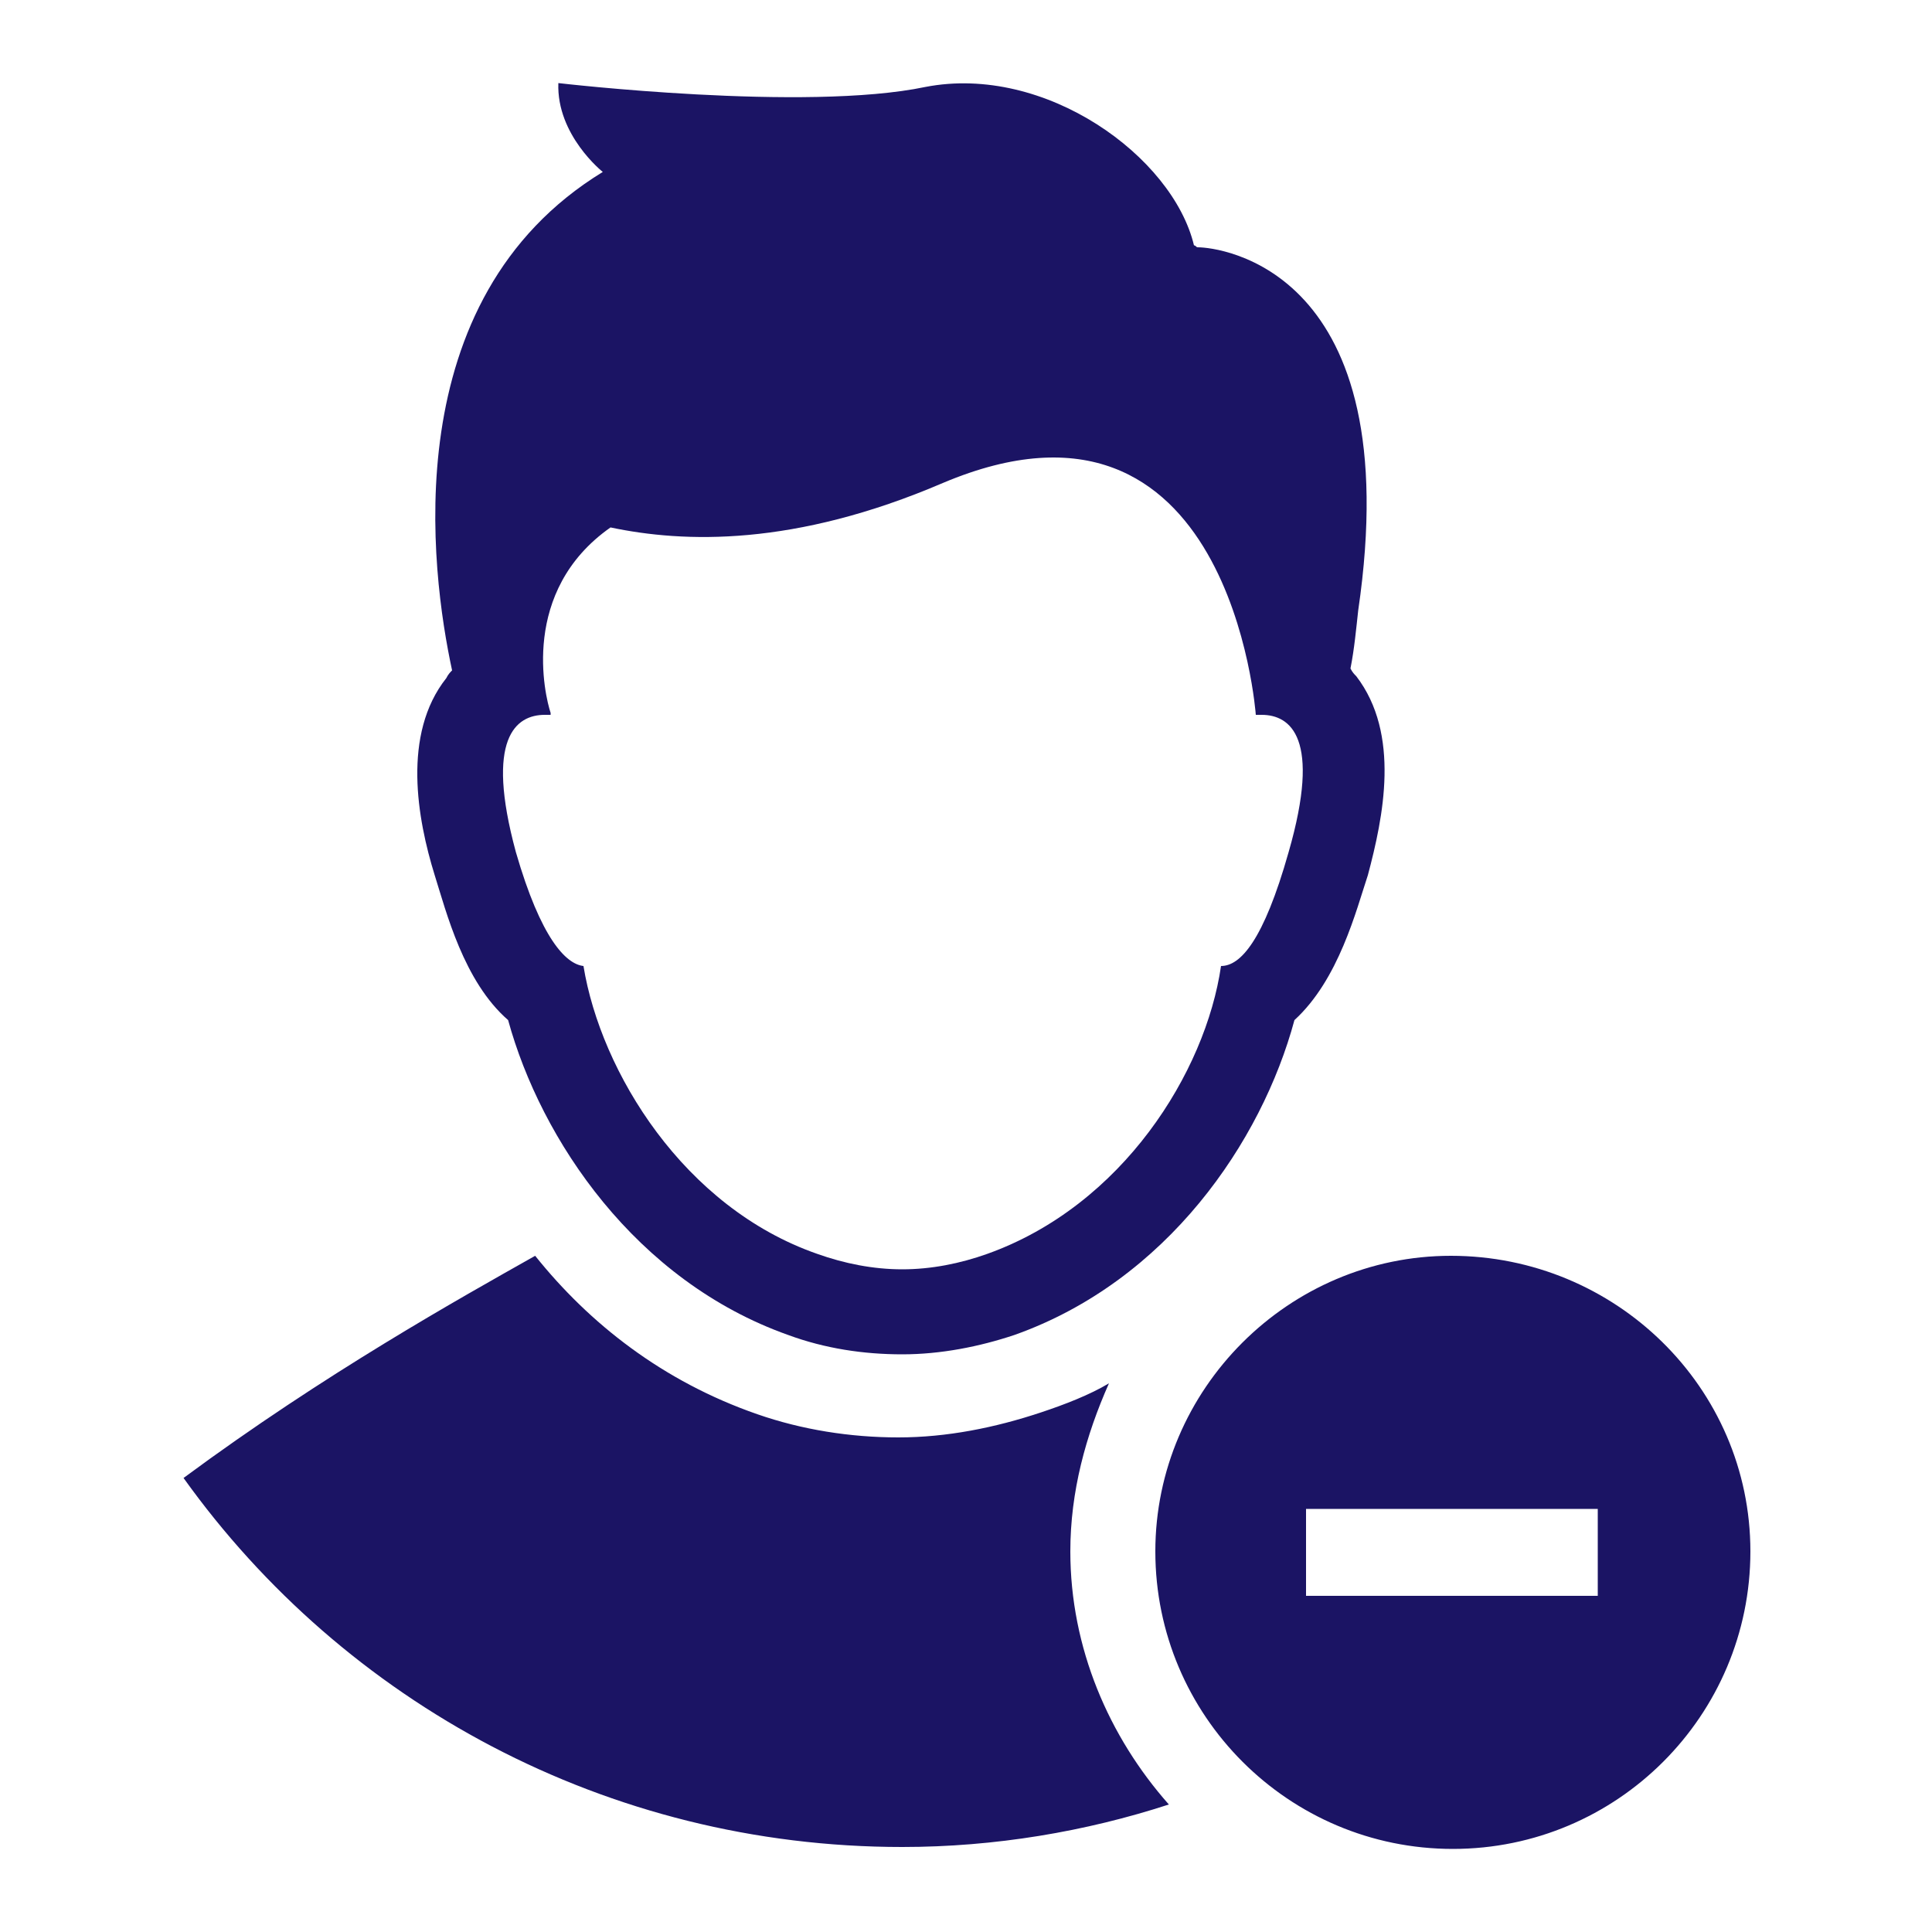
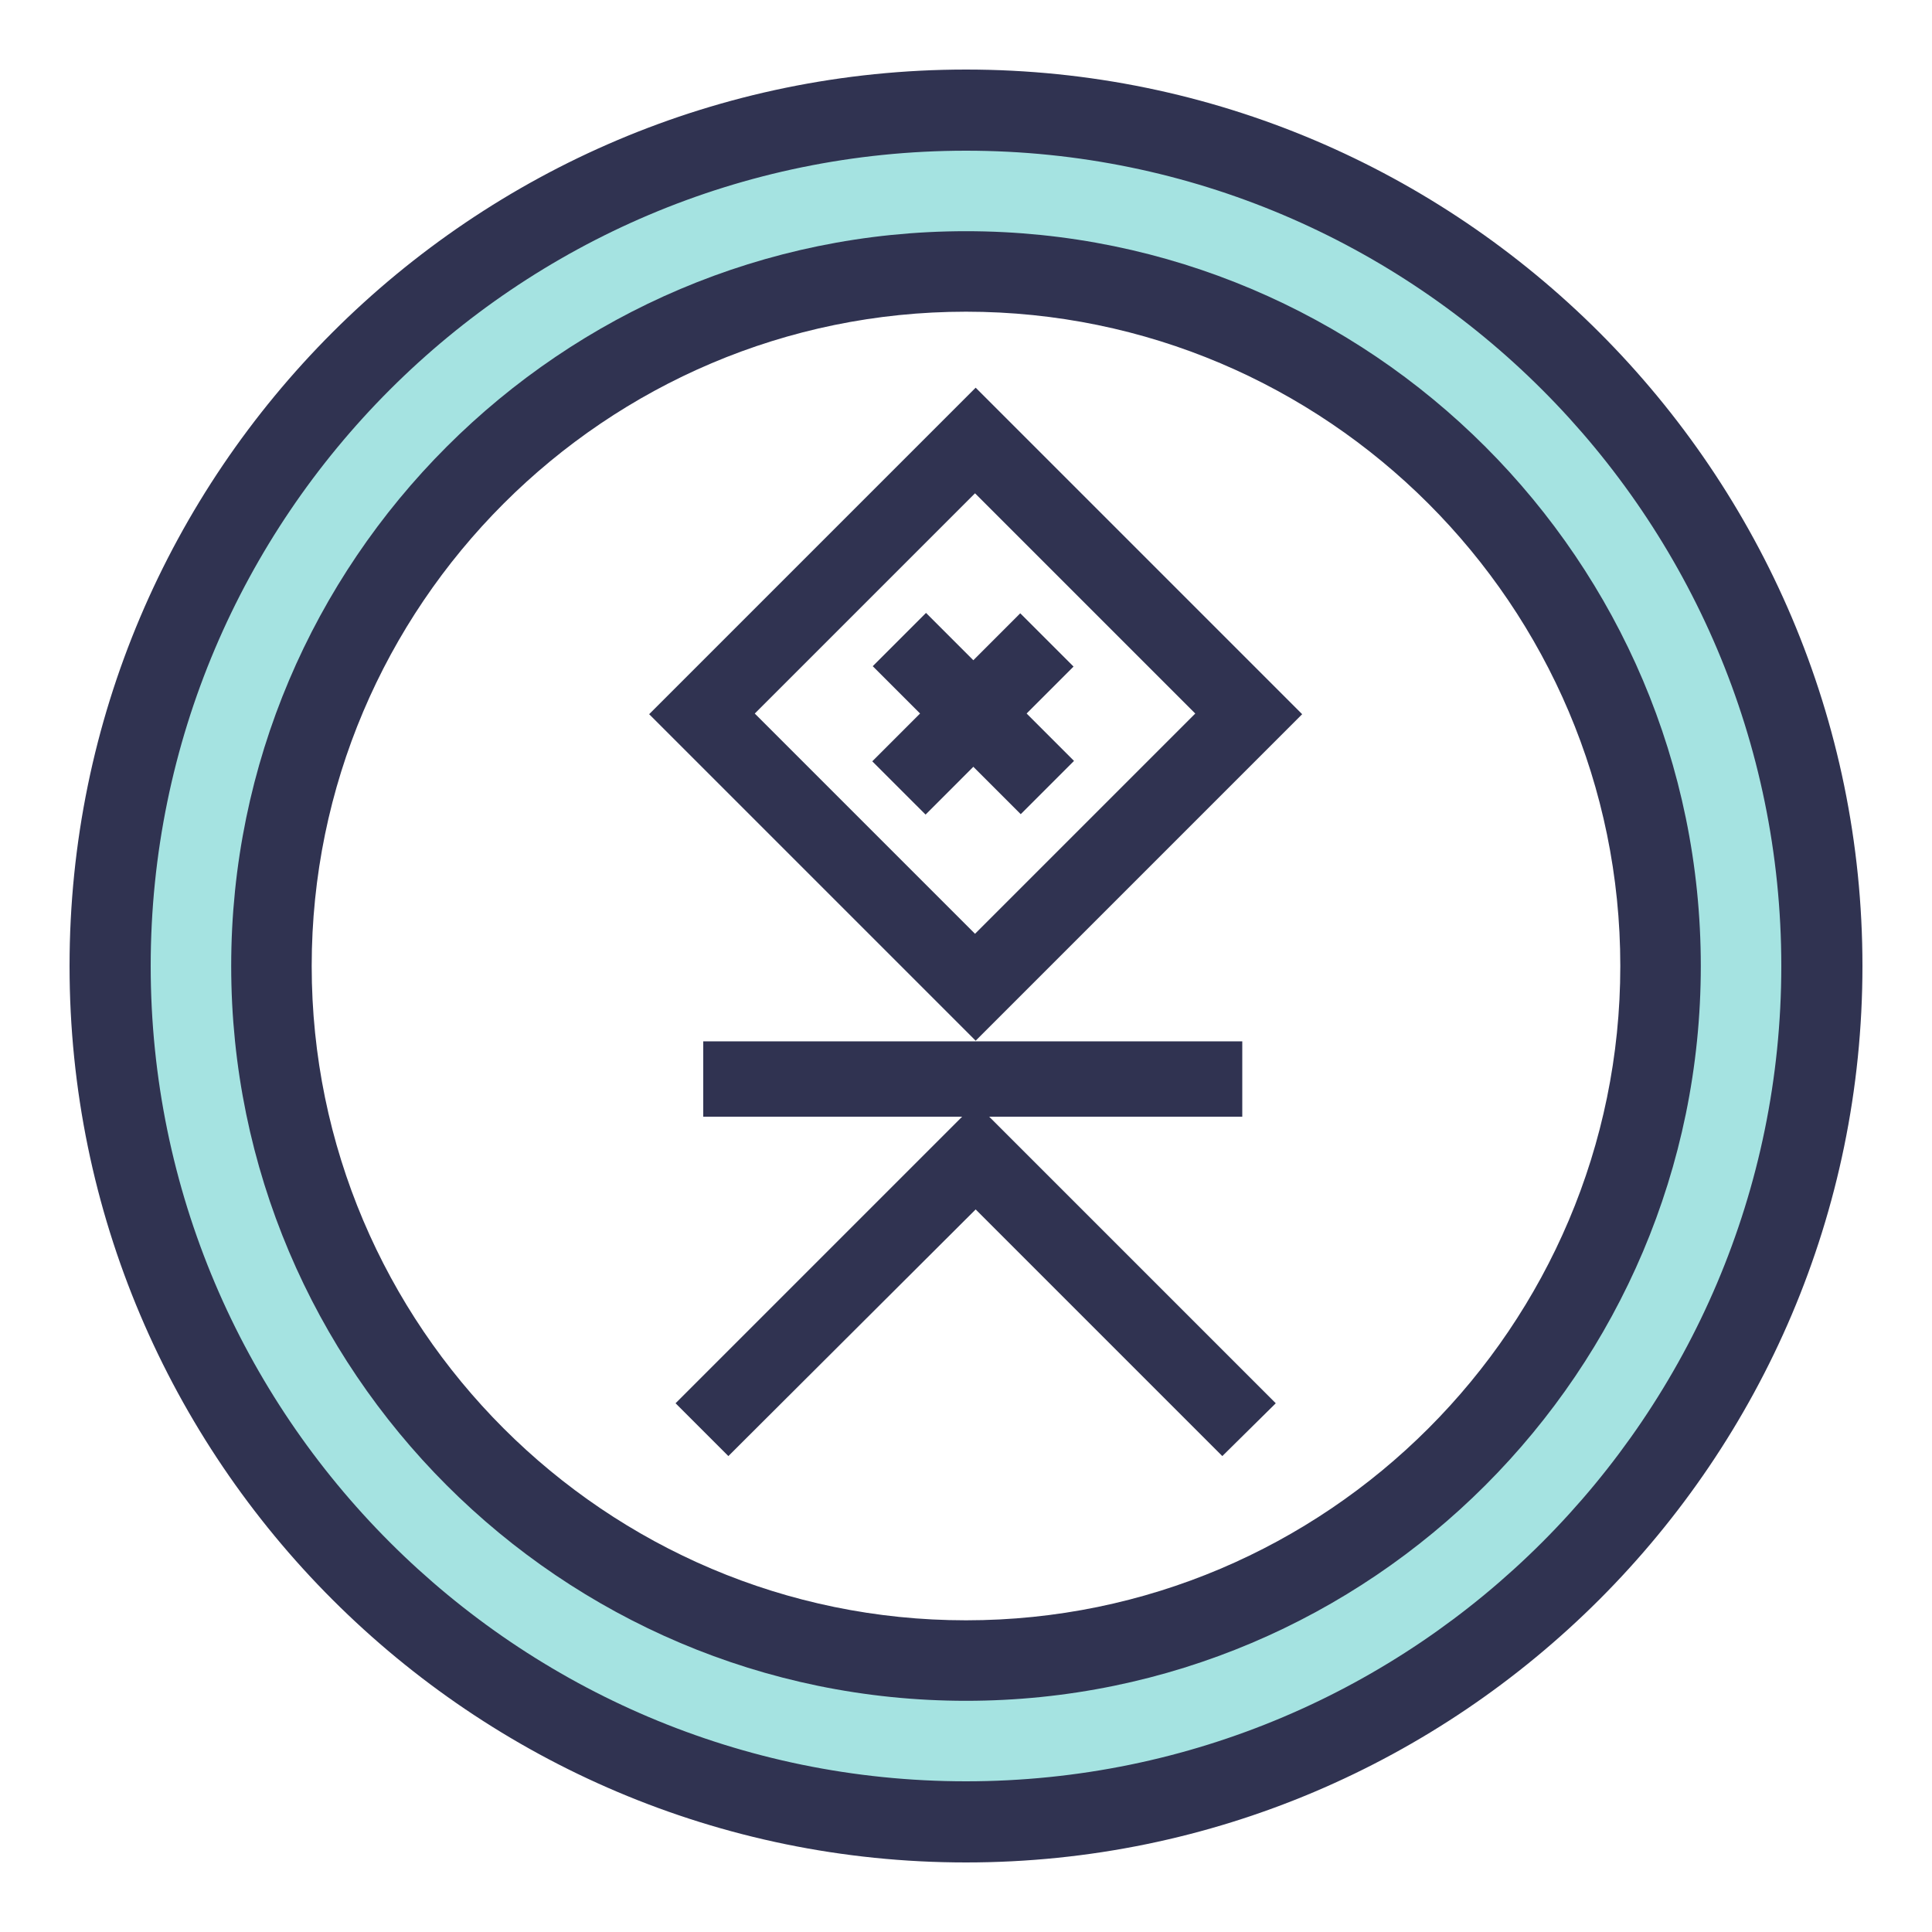
- <svg xmlns="http://www.w3.org/2000/svg" id="Layer_1" viewBox="0 0 100 100">
-   <style>.st0{fill:#1b1464}</style>
-   <path class="st0" d="M59.8 80.3c0 8.5 6.9 15.4 15.4 15.4s15.4-6.9 15.4-15.4S83.6 65 75.1 65c-8.4 0-15.3 6.9-15.3 15.3zm7.8-2.2h15.1v4.5H67.6v-4.5zM46.7 95.6c4.8 0 9.5-.8 13.8-2.2-3.1-3.5-5.1-8.1-5.1-13.1 0-3.1.8-6 2-8.7-1 .6-2.3 1.1-3.5 1.5-2.4.8-4.9 1.3-7.4 1.3s-5-.4-7.3-1.2c-4.9-1.7-8.7-4.7-11.5-8.2-3.9 2.2-10.9 6.1-18.2 11.5 8.3 11.6 21.9 19.1 37.2 19.1z" />
-   <path class="st0" d="M22.5 45.3c.6 1.9 1.5 5.5 3.8 7.5C28 59 32.9 66.3 40.8 69.1c1.9.7 3.9 1 5.9 1 2 0 4-.4 5.8-1 7.9-2.8 12.8-10 14.5-16.3 2.3-2.1 3.2-5.7 3.8-7.5.8-3 1.7-7.3-.6-10.3-.1-.1-.2-.2-.3-.4.2-1 .3-2.1.4-3 2.6-17.7-7.2-18.8-8.3-18.8-.1 0-.1-.1-.2-.1-1.1-4.6-7.7-9.4-13.9-8.2-6.2 1.3-19-.2-19-.2-.1 2.7 2.3 4.6 2.3 4.6-10.8 6.6-8.9 20.7-7.8 25.8-.1.1-.2.2-.3.4-2.3 2.9-1.5 7.3-.6 10.2zm5.7-8.3h.3v-.1c-.3-.9-1.6-6.3 3.1-9.6 3.8.8 9.5 1 17.2-2.3C63.7 18.7 65 37 65 37h.3c1.5 0 3.1 1.2 1.4 7.1-1.3 4.6-2.5 5.9-3.5 5.9-.8 5.5-5.1 12.4-12.1 14.9-1.4.5-2.9.8-4.4.8-1.5 0-3-.3-4.4-.8-6.9-2.4-11.2-9.4-12.1-14.9-.9-.1-2.2-1.4-3.5-5.9-1.6-5.9 0-7.1 1.5-7.1z" />
+ <svg xmlns="http://www.w3.org/2000/svg" id="Layer_1" viewBox="0 0 300 300">
+   <style>.st0{fill:#303351}</style>
+   <g id="White_72_">
+     <path class="st0" d="M151.5 161.6l-50.7-50.7 50.7-50.7 50.7 50.7-50.7 50.7zm-34.3-50.8l34.2 34.2 34.2-34.2-34.2-34.2-34.2 34.2zM113.1 226.1l-8.2-8.2 46.6-46.6 46.6 46.6-8.3 8.2-38.3-38.3z" />
+     <path class="st0" d="M109.2 161.7h83.7v11.7h-83.7z" />
+     <path transform="rotate(-45.009 151.074 110.828)" class="st0" d="M134.8 105h32.5v11.7h-32.5z" />
+     <path transform="rotate(-45.001 151.086 110.831)" class="st0" d="M145.3 94.6H157v32.5h-11.7z" />
+     <path d="M150 17.1C76.6 17.1 17.1 76.6 17.1 150S76.6 282.9 150 282.9 282.9 223.4 282.9 150 223.4 17.1 150 17.1zm0 240.8c-59.6 0-107.9-48.3-107.9-107.9C42.1 90.4 90.4 42.1 150 42.1S257.9 90.4 257.9 150c0 59.6-48.3 107.9-107.9 107.9z" fill="#a5e3e1" />
+     <path class="st0" d="M150 264.1c-62.9 0-114.1-51.2-114.1-114.1S87.1 35.9 150 35.9 264.1 87.1 264.1 150 212.9 264.1 150 264.1zm0-215.7C94 48.4 48.4 94 48.4 150S94 251.6 150 251.6 251.6 206 251.6 150 206 48.4 150 48.4z" />
+     <path class="st0" d="M150 289.2c-76.7 0-139.2-62.4-139.2-139.2S73.3 10.8 150 10.8 289.2 73.3 289.2 150 226.7 289.2 150 289.2zm0-265.8C80.2 23.4 23.4 80.2 23.4 150S80.2 276.6 150 276.6 276.6 219.8 276.6 150 219.8 23.4 150 23.4z" />
+   </g>
</svg>
